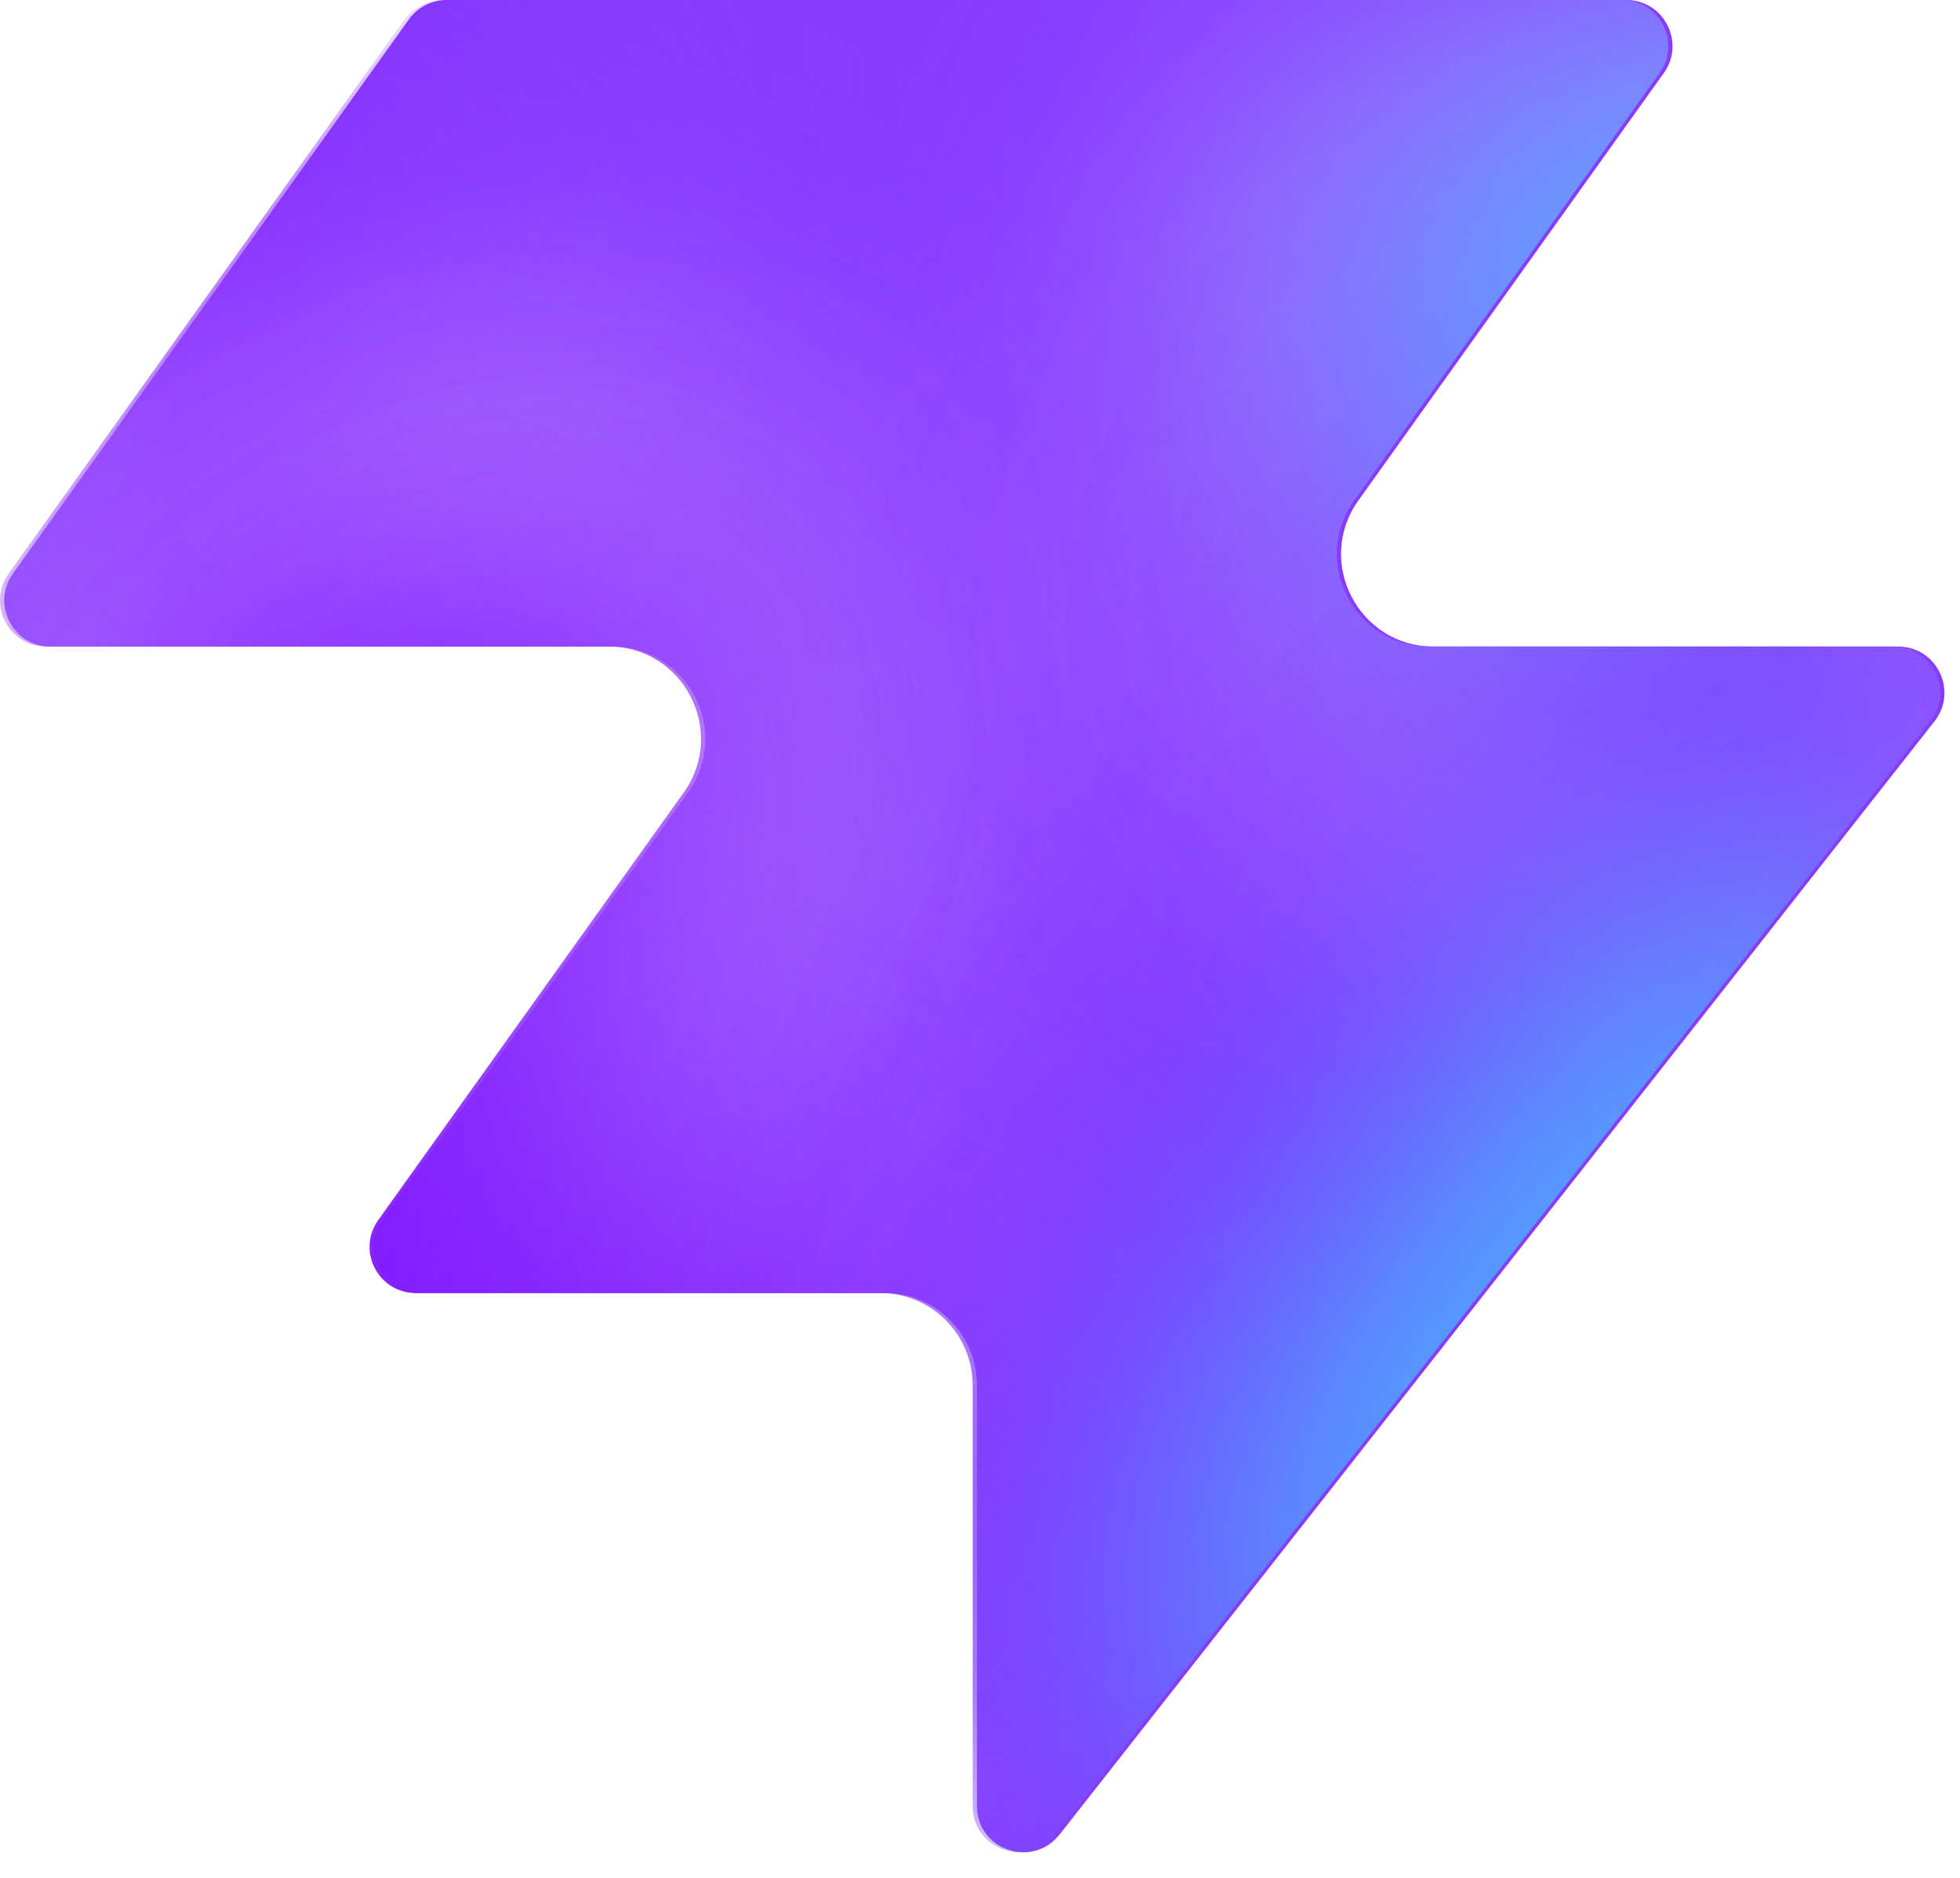
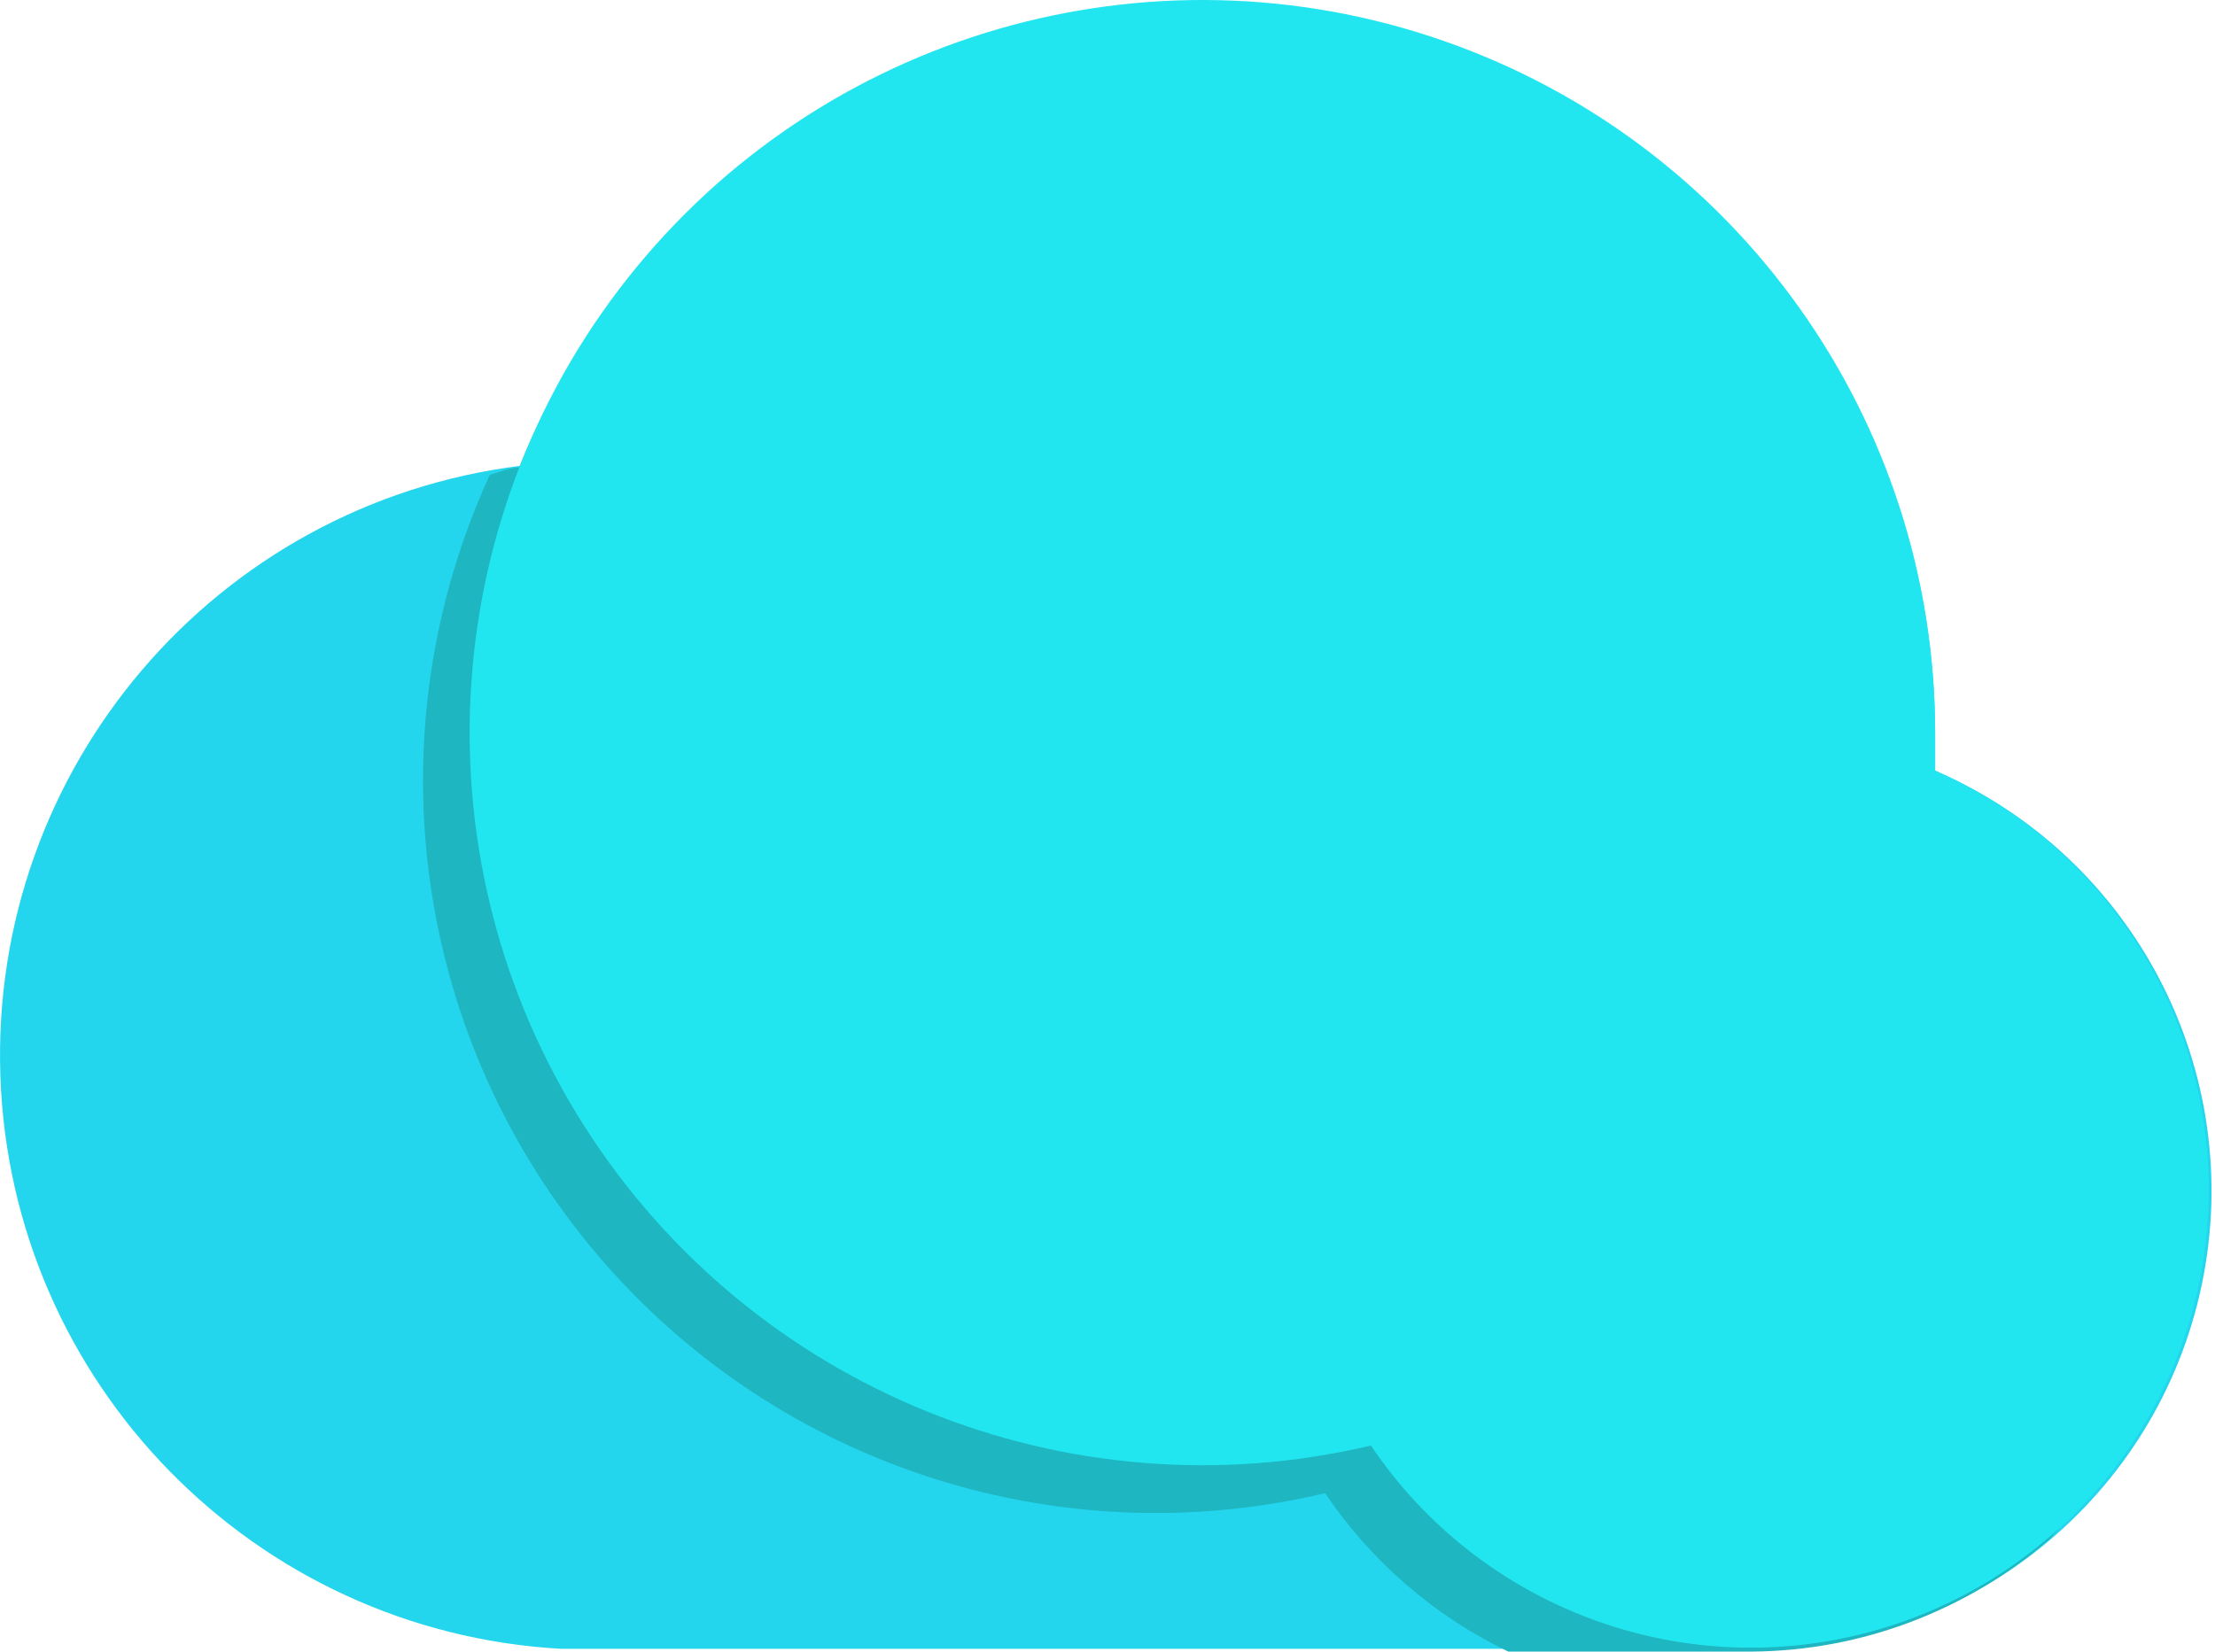
- <svg xmlns="http://www.w3.org/2000/svg" width="48" height="46" fill="none" viewBox="0 0 48 46">
-   <path fill="#863bff" d="M25.946 44.938c-.664.845-2.021.375-2.021-.698V33.937a2.26 2.26 0 0 0-2.262-2.262H10.287c-.92 0-1.456-1.04-.92-1.788l7.48-10.471c1.07-1.497 0-3.578-1.842-3.578H1.237c-.92 0-1.456-1.04-.92-1.788L10.013.474c.214-.297.556-.474.92-.474h28.894c.92 0 1.456 1.04.92 1.788l-7.48 10.471c-1.07 1.498 0 3.579 1.842 3.579h11.377c.943 0 1.473 1.088.89 1.83L25.947 44.94z" style="fill:#863bff;fill:color(display-p3 .525 .23 1);fill-opacity:1" />
-   <mask id="a" width="48" height="46" x="0" y="0" maskUnits="userSpaceOnUse" style="mask-type:alpha">
-     <path fill="#000" d="M25.842 44.938c-.664.844-2.021.375-2.021-.698V33.937a2.26 2.26 0 0 0-2.262-2.262H10.183c-.92 0-1.456-1.04-.92-1.788l7.48-10.471c1.07-1.498 0-3.579-1.842-3.579H1.133c-.92 0-1.456-1.04-.92-1.787L9.91.473c.214-.297.556-.474.92-.474h28.894c.92 0 1.456 1.04.92 1.788l-7.48 10.471c-1.07 1.498 0 3.578 1.842 3.578h11.377c.943 0 1.473 1.088.89 1.832L25.843 44.94z" style="fill:#000;fill-opacity:1" />
-   </mask>
-   <g mask="url(#a)">
-     <g filter="url(#b)">
-       <ellipse cx="5.508" cy="14.704" fill="#ede6ff" rx="5.508" ry="14.704" style="fill:#ede6ff;fill:color(display-p3 .927 .903 1);fill-opacity:1" transform="matrix(.00324 1 1 -.00324 -4.47 31.516)" />
-     </g>
-     <g filter="url(#c)">
-       <ellipse cx="10.399" cy="29.851" fill="#ede6ff" rx="10.399" ry="29.851" style="fill:#ede6ff;fill:color(display-p3 .927 .903 1);fill-opacity:1" transform="matrix(.00324 1 1 -.00324 -39.328 7.883)" />
-     </g>
-     <g filter="url(#d)">
-       <ellipse cx="5.508" cy="30.487" fill="#7e14ff" rx="5.508" ry="30.487" style="fill:#7e14ff;fill:color(display-p3 .492 .077 1);fill-opacity:1" transform="rotate(89.814 -25.913 -14.639)scale(1 -1)" />
-     </g>
-     <g filter="url(#e)">
-       <ellipse cx="5.508" cy="30.599" fill="#7e14ff" rx="5.508" ry="30.599" style="fill:#7e14ff;fill:color(display-p3 .492 .077 1);fill-opacity:1" transform="rotate(89.814 -32.644 -3.334)scale(1 -1)" />
-     </g>
-     <g filter="url(#f)">
-       <ellipse cx="5.508" cy="30.599" fill="#7e14ff" rx="5.508" ry="30.599" style="fill:#7e14ff;fill:color(display-p3 .492 .077 1);fill-opacity:1" transform="matrix(.00324 1 1 -.00324 -34.34 30.47)" />
-     </g>
-     <g filter="url(#g)">
-       <ellipse cx="14.072" cy="22.078" fill="#ede6ff" rx="14.072" ry="22.078" style="fill:#ede6ff;fill:color(display-p3 .927 .903 1);fill-opacity:1" transform="rotate(93.35 24.506 48.493)scale(-1 1)" />
-     </g>
-     <g filter="url(#h)">
-       <ellipse cx="3.47" cy="21.501" fill="#7e14ff" rx="3.47" ry="21.501" style="fill:#7e14ff;fill:color(display-p3 .492 .077 1);fill-opacity:1" transform="rotate(89.009 28.708 47.59)scale(-1 1)" />
-     </g>
-     <g filter="url(#i)">
-       <ellipse cx="3.47" cy="21.501" fill="#7e14ff" rx="3.47" ry="21.501" style="fill:#7e14ff;fill:color(display-p3 .492 .077 1);fill-opacity:1" transform="rotate(89.009 28.708 47.59)scale(-1 1)" />
-     </g>
-     <g filter="url(#j)">
-       <ellipse cx=".387" cy="8.972" fill="#7e14ff" rx="4.407" ry="29.108" style="fill:#7e14ff;fill:color(display-p3 .492 .077 1);fill-opacity:1" transform="rotate(39.51 .387 8.972)" />
-     </g>
-     <g filter="url(#k)">
-       <ellipse cx="47.523" cy="-6.092" fill="#7e14ff" rx="4.407" ry="29.108" style="fill:#7e14ff;fill:color(display-p3 .492 .077 1);fill-opacity:1" transform="rotate(37.892 47.523 -6.092)" />
-     </g>
-     <g filter="url(#l)">
-       <ellipse cx="41.412" cy="6.333" fill="#47bfff" rx="5.971" ry="9.665" style="fill:#47bfff;fill:color(display-p3 .28 .748 1);fill-opacity:1" transform="rotate(37.892 41.412 6.333)" />
-     </g>
-     <g filter="url(#m)">
-       <ellipse cx="-1.879" cy="38.332" fill="#7e14ff" rx="4.407" ry="29.108" style="fill:#7e14ff;fill:color(display-p3 .492 .077 1);fill-opacity:1" transform="rotate(37.892 -1.88 38.332)" />
-     </g>
-     <g filter="url(#n)">
-       <ellipse cx="-1.879" cy="38.332" fill="#7e14ff" rx="4.407" ry="29.108" style="fill:#7e14ff;fill:color(display-p3 .492 .077 1);fill-opacity:1" transform="rotate(37.892 -1.88 38.332)" />
-     </g>
-     <g filter="url(#o)">
-       <ellipse cx="35.651" cy="29.907" fill="#7e14ff" rx="4.407" ry="29.108" style="fill:#7e14ff;fill:color(display-p3 .492 .077 1);fill-opacity:1" transform="rotate(37.892 35.651 29.907)" />
-     </g>
-     <g filter="url(#p)">
-       <ellipse cx="38.418" cy="32.4" fill="#47bfff" rx="5.971" ry="15.297" style="fill:#47bfff;fill:color(display-p3 .28 .748 1);fill-opacity:1" transform="rotate(37.892 38.418 32.4)" />
-     </g>
-   </g>
-   <defs>
-     <filter id="b" width="60.045" height="41.654" x="-19.77" y="16.149" color-interpolation-filters="sRGB" filterUnits="userSpaceOnUse">
-       <feFlood flood-opacity="0" result="BackgroundImageFix" />
-       <feBlend in="SourceGraphic" in2="BackgroundImageFix" result="shape" />
-       <feGaussianBlur result="effect1_foregroundBlur_2002_17158" stdDeviation="7.659" />
-     </filter>
-     <filter id="c" width="90.34" height="51.437" x="-54.613" y="-7.533" color-interpolation-filters="sRGB" filterUnits="userSpaceOnUse">
-       <feFlood flood-opacity="0" result="BackgroundImageFix" />
-       <feBlend in="SourceGraphic" in2="BackgroundImageFix" result="shape" />
-       <feGaussianBlur result="effect1_foregroundBlur_2002_17158" stdDeviation="7.659" />
-     </filter>
-     <filter id="d" width="79.355" height="29.4" x="-49.64" y="2.03" color-interpolation-filters="sRGB" filterUnits="userSpaceOnUse">
-       <feFlood flood-opacity="0" result="BackgroundImageFix" />
-       <feBlend in="SourceGraphic" in2="BackgroundImageFix" result="shape" />
-       <feGaussianBlur result="effect1_foregroundBlur_2002_17158" stdDeviation="4.596" />
-     </filter>
-     <filter id="e" width="79.579" height="29.4" x="-45.045" y="20.029" color-interpolation-filters="sRGB" filterUnits="userSpaceOnUse">
-       <feFlood flood-opacity="0" result="BackgroundImageFix" />
-       <feBlend in="SourceGraphic" in2="BackgroundImageFix" result="shape" />
-       <feGaussianBlur result="effect1_foregroundBlur_2002_17158" stdDeviation="4.596" />
-     </filter>
-     <filter id="f" width="79.579" height="29.4" x="-43.513" y="21.178" color-interpolation-filters="sRGB" filterUnits="userSpaceOnUse">
-       <feFlood flood-opacity="0" result="BackgroundImageFix" />
-       <feBlend in="SourceGraphic" in2="BackgroundImageFix" result="shape" />
-       <feGaussianBlur result="effect1_foregroundBlur_2002_17158" stdDeviation="4.596" />
-     </filter>
-     <filter id="g" width="74.749" height="58.852" x="15.756" y="-17.901" color-interpolation-filters="sRGB" filterUnits="userSpaceOnUse">
-       <feFlood flood-opacity="0" result="BackgroundImageFix" />
-       <feBlend in="SourceGraphic" in2="BackgroundImageFix" result="shape" />
-       <feGaussianBlur result="effect1_foregroundBlur_2002_17158" stdDeviation="7.659" />
-     </filter>
-     <filter id="h" width="61.377" height="25.362" x="23.548" y="2.284" color-interpolation-filters="sRGB" filterUnits="userSpaceOnUse">
-       <feFlood flood-opacity="0" result="BackgroundImageFix" />
-       <feBlend in="SourceGraphic" in2="BackgroundImageFix" result="shape" />
-       <feGaussianBlur result="effect1_foregroundBlur_2002_17158" stdDeviation="4.596" />
-     </filter>
-     <filter id="i" width="61.377" height="25.362" x="23.548" y="2.284" color-interpolation-filters="sRGB" filterUnits="userSpaceOnUse">
-       <feFlood flood-opacity="0" result="BackgroundImageFix" />
-       <feBlend in="SourceGraphic" in2="BackgroundImageFix" result="shape" />
-       <feGaussianBlur result="effect1_foregroundBlur_2002_17158" stdDeviation="4.596" />
-     </filter>
-     <filter id="j" width="56.045" height="63.649" x="-27.636" y="-22.853" color-interpolation-filters="sRGB" filterUnits="userSpaceOnUse">
-       <feFlood flood-opacity="0" result="BackgroundImageFix" />
-       <feBlend in="SourceGraphic" in2="BackgroundImageFix" result="shape" />
-       <feGaussianBlur result="effect1_foregroundBlur_2002_17158" stdDeviation="4.596" />
-     </filter>
-     <filter id="k" width="54.814" height="64.646" x="20.116" y="-38.415" color-interpolation-filters="sRGB" filterUnits="userSpaceOnUse">
-       <feFlood flood-opacity="0" result="BackgroundImageFix" />
-       <feBlend in="SourceGraphic" in2="BackgroundImageFix" result="shape" />
-       <feGaussianBlur result="effect1_foregroundBlur_2002_17158" stdDeviation="4.596" />
-     </filter>
-     <filter id="l" width="33.541" height="35.313" x="24.641" y="-11.323" color-interpolation-filters="sRGB" filterUnits="userSpaceOnUse">
-       <feFlood flood-opacity="0" result="BackgroundImageFix" />
-       <feBlend in="SourceGraphic" in2="BackgroundImageFix" result="shape" />
-       <feGaussianBlur result="effect1_foregroundBlur_2002_17158" stdDeviation="4.596" />
-     </filter>
-     <filter id="m" width="54.814" height="64.646" x="-29.286" y="6.009" color-interpolation-filters="sRGB" filterUnits="userSpaceOnUse">
-       <feFlood flood-opacity="0" result="BackgroundImageFix" />
-       <feBlend in="SourceGraphic" in2="BackgroundImageFix" result="shape" />
-       <feGaussianBlur result="effect1_foregroundBlur_2002_17158" stdDeviation="4.596" />
-     </filter>
-     <filter id="n" width="54.814" height="64.646" x="-29.286" y="6.009" color-interpolation-filters="sRGB" filterUnits="userSpaceOnUse">
-       <feFlood flood-opacity="0" result="BackgroundImageFix" />
-       <feBlend in="SourceGraphic" in2="BackgroundImageFix" result="shape" />
-       <feGaussianBlur result="effect1_foregroundBlur_2002_17158" stdDeviation="4.596" />
-     </filter>
-     <filter id="o" width="54.814" height="64.646" x="8.244" y="-2.416" color-interpolation-filters="sRGB" filterUnits="userSpaceOnUse">
-       <feFlood flood-opacity="0" result="BackgroundImageFix" />
-       <feBlend in="SourceGraphic" in2="BackgroundImageFix" result="shape" />
-       <feGaussianBlur result="effect1_foregroundBlur_2002_17158" stdDeviation="4.596" />
-     </filter>
-     <filter id="p" width="39.409" height="43.623" x="18.713" y="10.588" color-interpolation-filters="sRGB" filterUnits="userSpaceOnUse">
-       <feFlood flood-opacity="0" result="BackgroundImageFix" />
-       <feBlend in="SourceGraphic" in2="BackgroundImageFix" result="shape" />
-       <feGaussianBlur result="effect1_foregroundBlur_2002_17158" stdDeviation="4.596" />
-     </filter>
-   </defs>
+ <svg xmlns="http://www.w3.org/2000/svg" t="1779788595112" class="icon" viewBox="0 0 1373 1024" version="1.1" p-id="5012" width="343.25" height="256">
+   <path d="M1199.52 477.821V454.543A454.203 454.203 0 0 0 322.908 288.759 368.472 368.472 0 0 0 347.889 1022.297h738.08a283.877 283.877 0 0 0 113.551-544.476z" fill="#24D6ED" p-id="5013" />
+   <path d="M1169.996 506.209V482.931a454.203 454.203 0 0 0-752.274-340.652 454.203 454.203 0 0 0-95.95 147.616c-6.245 0-11.923 2.839-18.168 4.542a454.203 454.203 0 0 0 517.791 631.342 286.716 286.716 0 0 0 113.551 98.221H1085.969a283.877 283.877 0 0 0 185.088-70.401 283.877 283.877 0 0 0-101.06-445.687z" fill="#1EB6C1" p-id="5014" />
+   <path d="M1199.52 477.821V454.543a454.203 454.203 0 1 0-349.736 441.712A283.877 283.877 0 1 0 1199.52 477.821z" fill="#22E6EF" p-id="5015" />
</svg>
